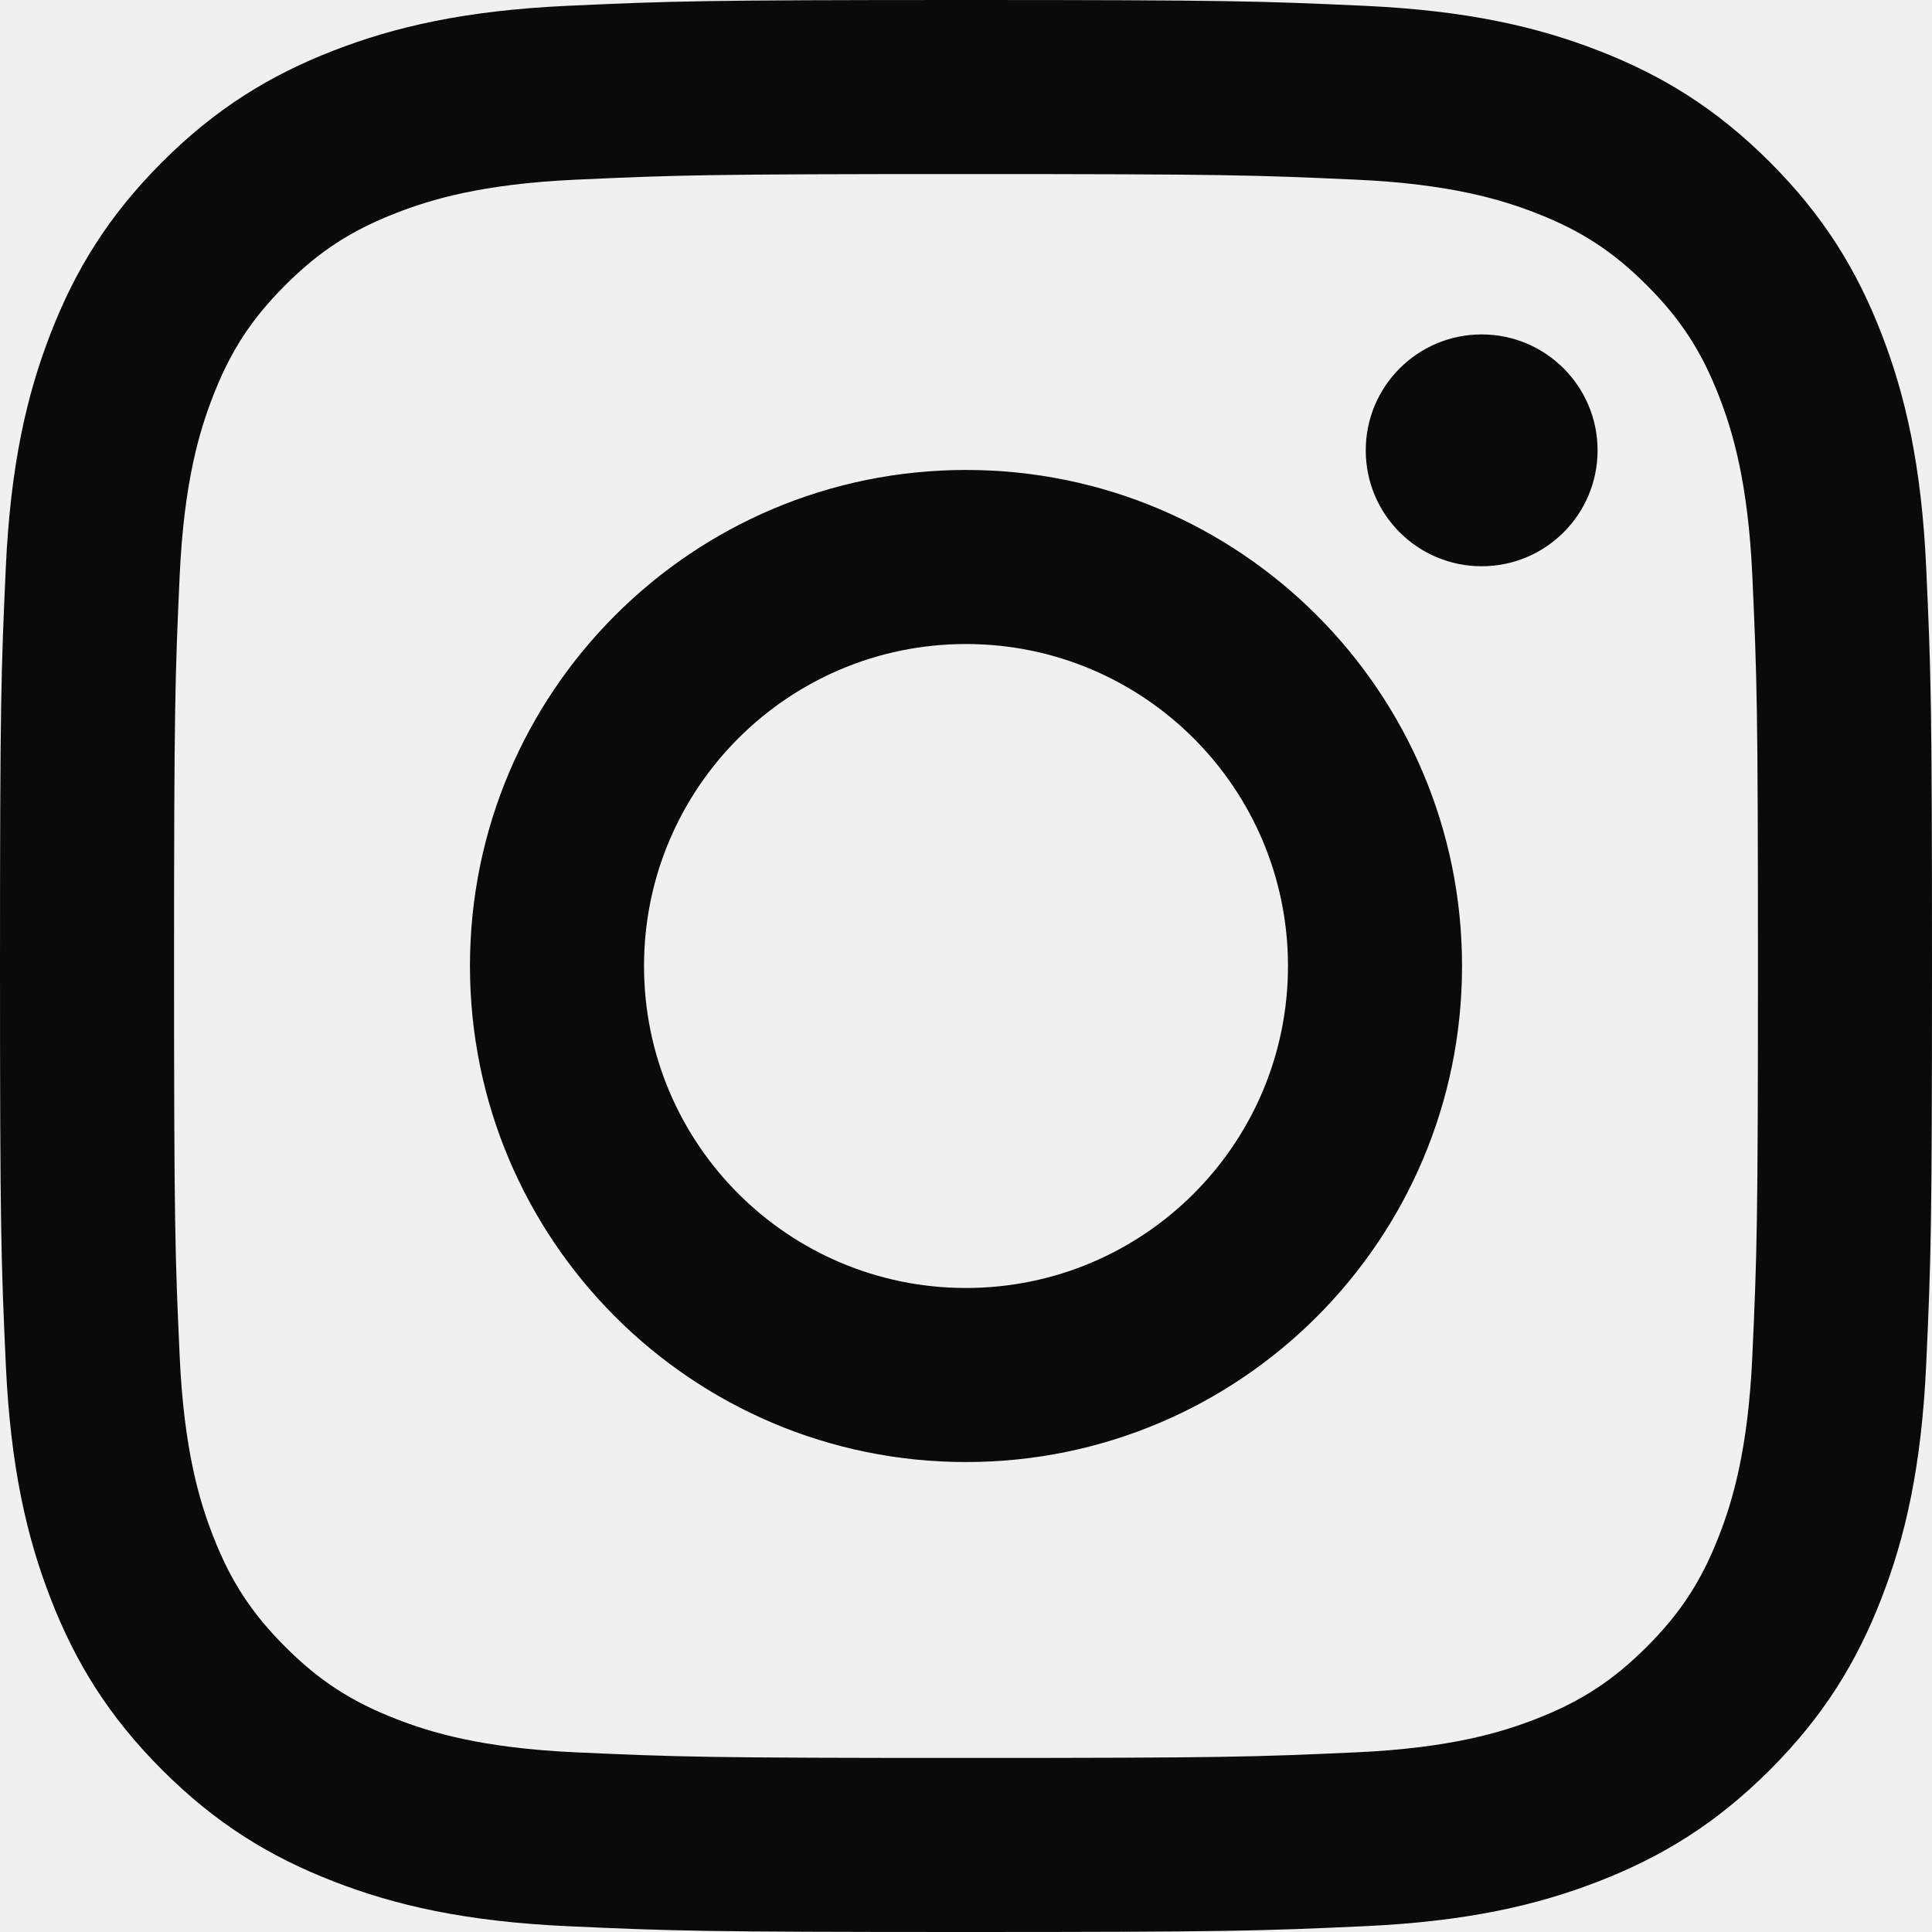
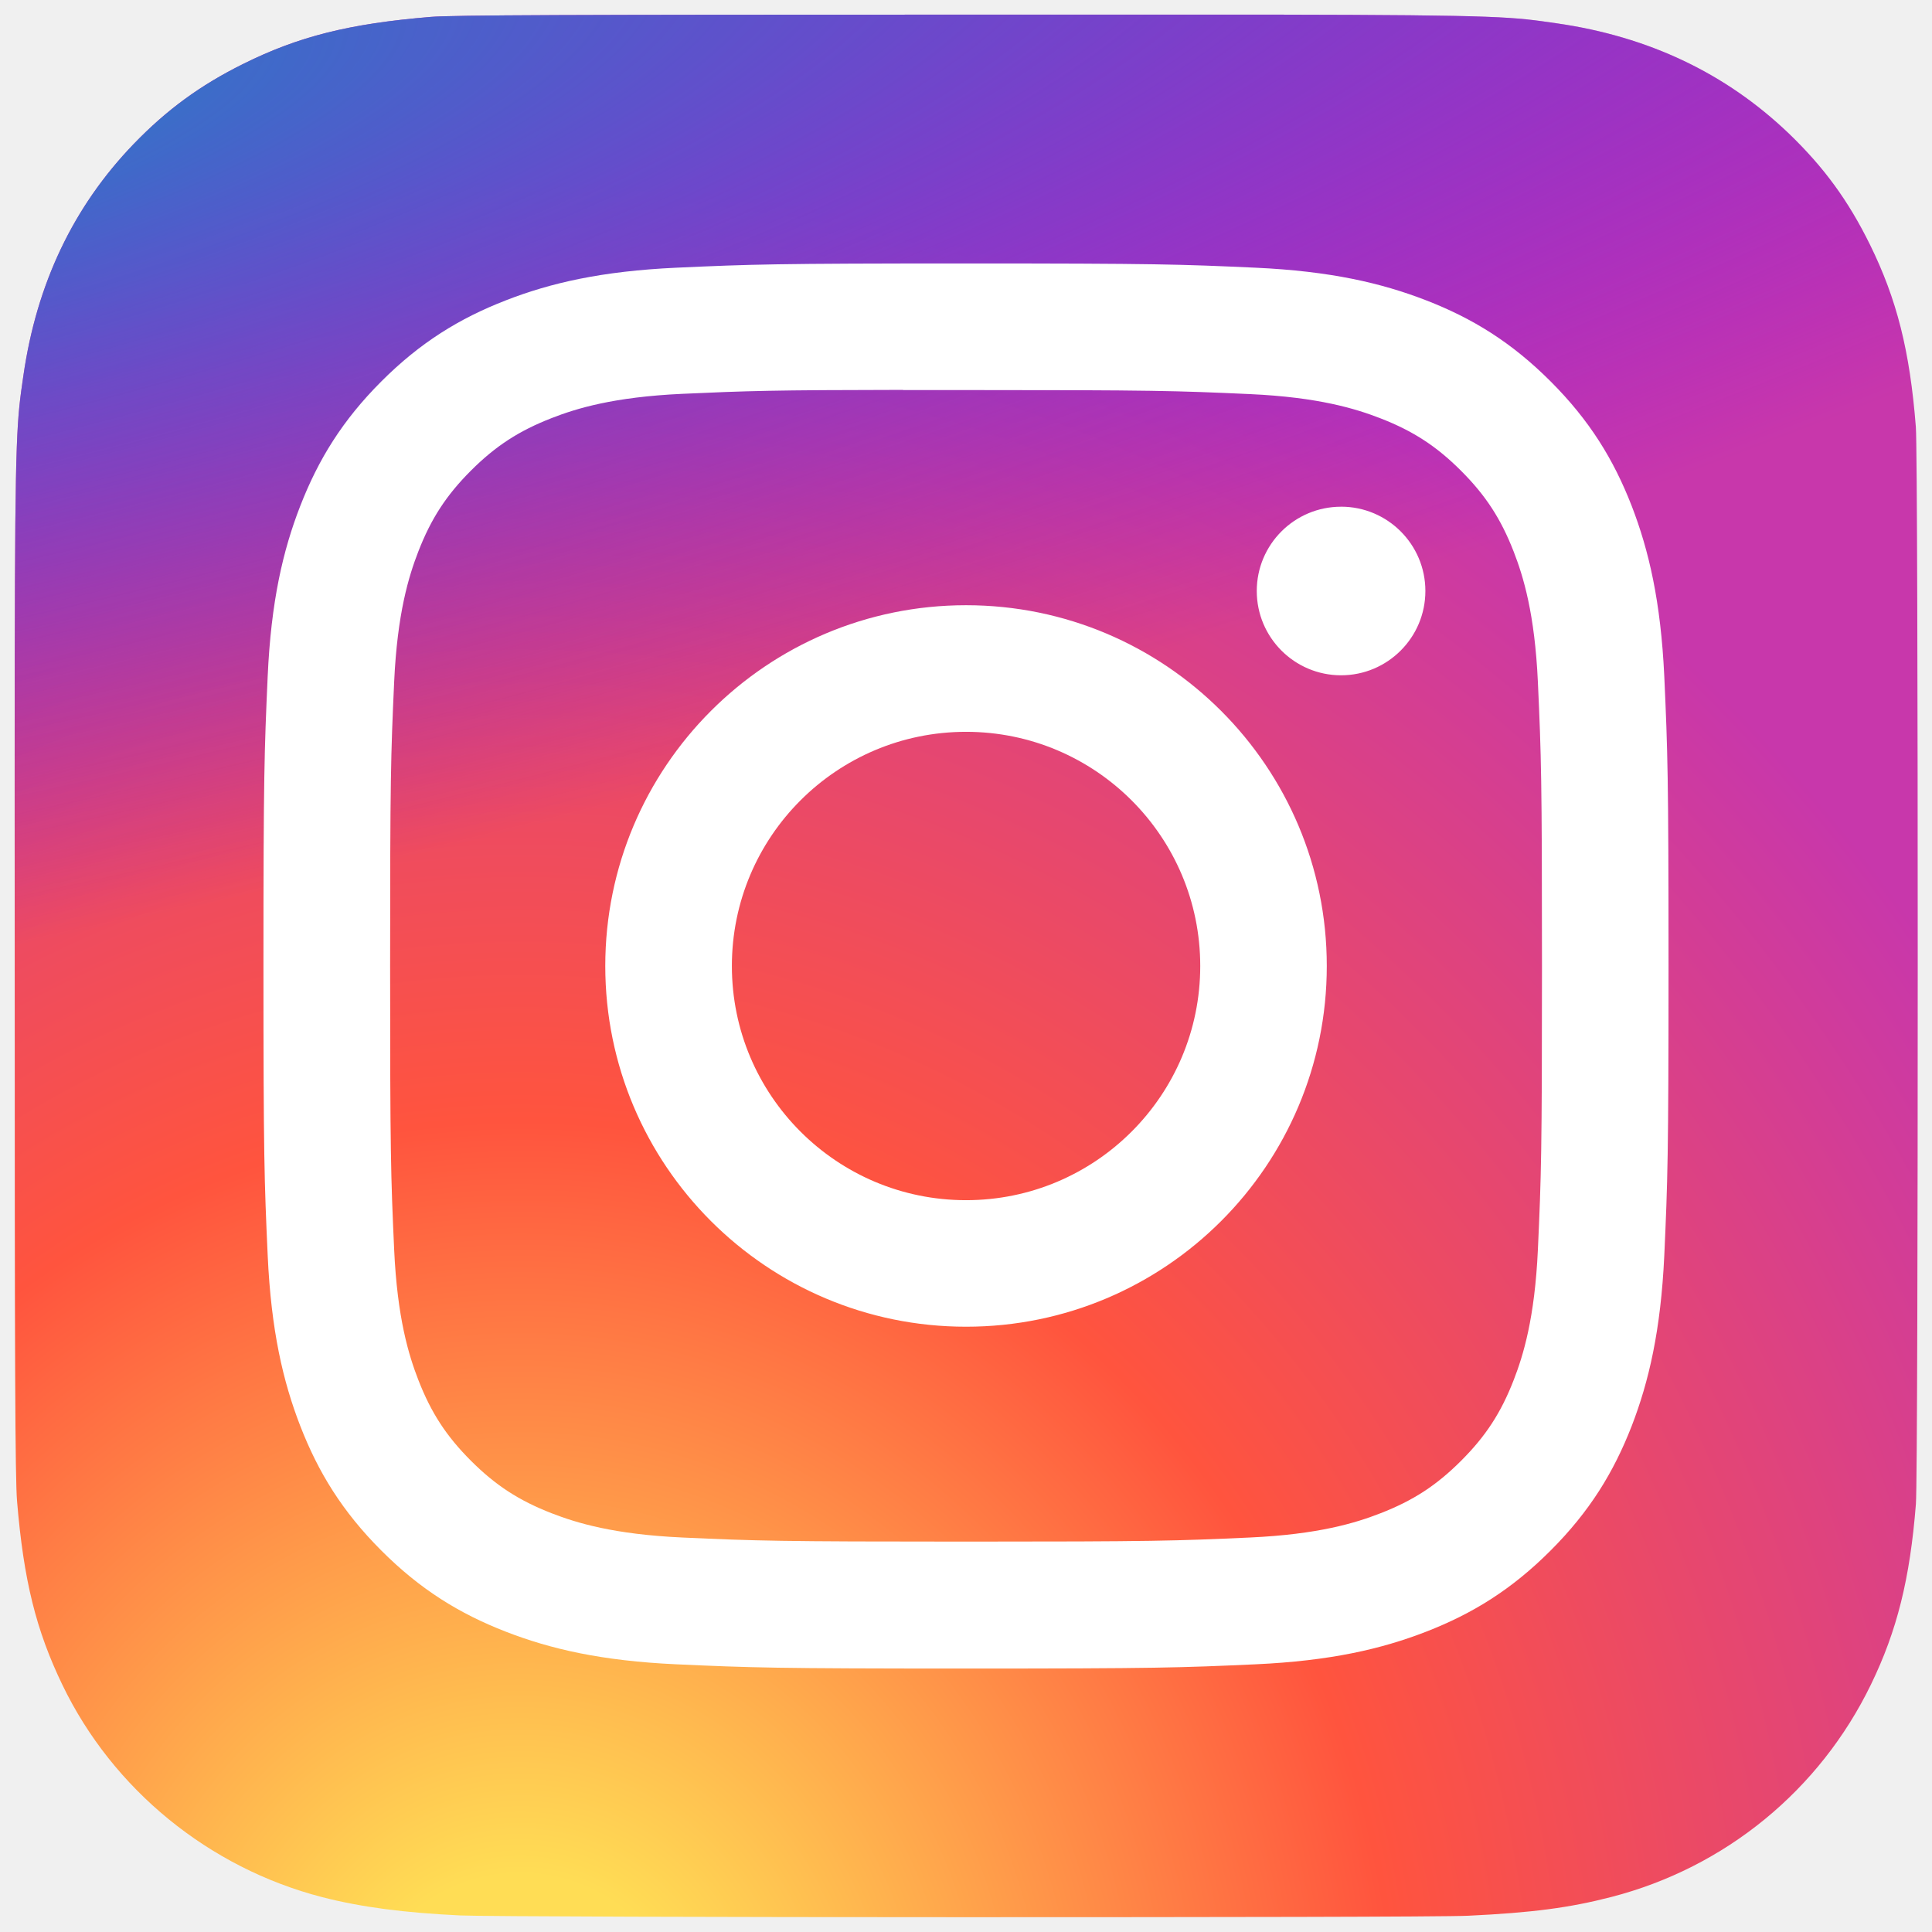
- <svg xmlns="http://www.w3.org/2000/svg" width="32px" height="32px" viewBox="0 0 32 32" version="1.1">
-   <defs />
-   <g id="Page-1" stroke="none" stroke-width="1" fill="none" fill-rule="evenodd">
-     <path d="M16,2.883 C20.272,2.883 20.778,2.899 22.465,2.976 C24.025,3.047 24.872,3.308 25.436,3.527 C26.183,3.817 26.716,4.164 27.276,4.724 C27.836,5.284 28.183,5.817 28.473,6.564 C28.692,7.128 28.953,7.975 29.024,9.535 C29.101,11.222 29.117,11.728 29.117,16 C29.117,20.272 29.101,20.778 29.024,22.465 C28.953,24.025 28.692,24.873 28.473,25.436 C28.183,26.183 27.836,26.716 27.276,27.276 C26.716,27.836 26.183,28.183 25.436,28.473 C24.872,28.692 24.025,28.953 22.465,29.024 C20.778,29.101 20.272,29.117 16,29.117 C11.728,29.117 11.222,29.101 9.535,29.024 C7.975,28.953 7.127,28.692 6.564,28.473 C5.817,28.183 5.284,27.836 4.724,27.276 C4.164,26.716 3.817,26.183 3.527,25.436 C3.308,24.873 3.047,24.025 2.976,22.465 C2.899,20.778 2.883,20.272 2.883,16 C2.883,11.728 2.899,11.222 2.976,9.535 C3.047,7.975 3.308,7.128 3.527,6.564 C3.817,5.817 4.164,5.284 4.724,4.724 C5.284,4.164 5.817,3.817 6.564,3.527 C7.127,3.308 7.975,3.047 9.535,2.976 C11.222,2.899 11.728,2.883 16,2.883 L16,2.883 Z M16,0 C11.655,0 11.11,0.018 9.403,0.096 C7.7,0.174 6.537,0.444 5.519,0.84 C4.467,1.249 3.575,1.796 2.685,2.685 C1.796,3.575 1.249,4.467 0.84,5.519 C0.444,6.537 0.174,7.7 0.096,9.403 C0.018,11.11 0,11.655 0,16 C0,20.345 0.018,20.89 0.096,22.597 C0.174,24.3 0.444,25.463 0.84,26.481 C1.249,27.533 1.796,28.425 2.685,29.315 C3.575,30.204 4.467,30.751 5.519,31.16 C6.537,31.556 7.7,31.826 9.403,31.904 C11.11,31.982 11.655,32 16,32 C20.345,32 20.89,31.982 22.597,31.904 C24.3,31.826 25.463,31.556 26.481,31.16 C27.533,30.751 28.425,30.204 29.315,29.315 C30.204,28.425 30.751,27.533 31.16,26.481 C31.556,25.463 31.826,24.3 31.904,22.597 C31.982,20.89 32,20.345 32,16 C32,11.655 31.982,11.11 31.904,9.403 C31.826,7.7 31.556,6.537 31.16,5.519 C30.751,4.467 30.204,3.575 29.315,2.685 C28.425,1.796 27.533,1.249 26.481,0.84 C25.463,0.444 24.3,0.174 22.597,0.096 C20.89,0.018 20.345,0 16,0 L16,0 Z M16,7.784 C11.462,7.784 7.784,11.462 7.784,16 C7.784,20.538 11.462,24.216 16,24.216 C20.538,24.216 24.216,20.538 24.216,16 C24.216,11.462 20.538,7.784 16,7.784 L16,7.784 Z M16,21.333 C13.054,21.333 10.667,18.946 10.667,16 C10.667,13.055 13.054,10.667 16,10.667 C18.945,10.667 21.333,13.055 21.333,16 C21.333,18.946 18.945,21.333 16,21.333 L16,21.333 Z M26.461,7.459 C26.461,8.52 25.601,9.379 24.541,9.379 C23.48,9.379 22.621,8.52 22.621,7.459 C22.621,6.399 23.48,5.539 24.541,5.539 C25.601,5.539 26.461,6.399 26.461,7.459 L26.461,7.459 Z" id="Shape" fill="#0A0A08" />
-   </g>
+ <svg xmlns="http://www.w3.org/2000/svg" xmlns:xlink="http://www.w3.org/1999/xlink" viewBox="0 0 132 132" preserveAspectRatio="xMinYMin" width="132" height="132">
+   <defs>
+     <linearGradient id="b">
+       <stop offset="0" stop-color="#3771c8" />
+       <stop stop-color="#3771c8" offset=".128" />
+       <stop offset="1" stop-color="#60f" stop-opacity="0" />
+     </linearGradient>
+     <linearGradient id="a">
+       <stop offset="0" stop-color="#fd5" />
+       <stop offset=".1" stop-color="#fd5" />
+       <stop offset=".5" stop-color="#ff543e" />
+       <stop offset="1" stop-color="#c837ab" />
+     </linearGradient>
+     <radialGradient id="c" cx="158.429" cy="578.088" r="65" xlink:href="#a" gradientUnits="userSpaceOnUse" gradientTransform="matrix(0 -1.98198 1.8439 0 -1031.402 454.004)" fx="158.429" fy="578.088" />
+     <radialGradient id="d" cx="147.694" cy="473.455" r="65" xlink:href="#b" gradientUnits="userSpaceOnUse" gradientTransform="matrix(.17394 .86872 -3.5818 .71718 1648.348 -458.493)" fx="147.694" fy="473.455" />
+   </defs>
+   <path fill="url(#c)" d="M65.03 0C37.888 0 29.95.028 28.407.156c-5.57.463-9.036 1.34-12.812 3.22-2.91 1.445-5.205 3.12-7.47 5.468C4 13.126 1.5 18.394.595 24.656c-.44 3.04-.568 3.66-.594 19.188-.01 5.176 0 11.988 0 21.125 0 27.12.03 35.05.16 36.59.45 5.42 1.3 8.83 3.1 12.56 3.44 7.14 10.01 12.5 17.75 14.5 2.68.69 5.64 1.07 9.44 1.25 1.61.07 18.02.12 34.44.12 16.42 0 32.84-.02 34.41-.1 4.4-.207 6.955-.55 9.78-1.28 7.79-2.01 14.24-7.29 17.75-14.53 1.765-3.64 2.66-7.18 3.065-12.317.088-1.12.125-18.977.125-36.81 0-17.836-.04-35.66-.128-36.78-.41-5.22-1.305-8.73-3.127-12.44-1.495-3.037-3.155-5.305-5.565-7.624C116.9 4 111.64 1.5 105.372.596 102.335.157 101.73.027 86.19 0H65.03z" transform="translate(1.004 1)" />
+   <path fill="url(#d)" d="M65.03 0C37.888 0 29.95.028 28.407.156c-5.57.463-9.036 1.34-12.812 3.22-2.91 1.445-5.205 3.12-7.47 5.468C4 13.126 1.5 18.394.595 24.656c-.44 3.04-.568 3.66-.594 19.188-.01 5.176 0 11.988 0 21.125 0 27.12.03 35.05.16 36.59.45 5.42 1.3 8.83 3.1 12.56 3.44 7.14 10.01 12.5 17.75 14.5 2.68.69 5.64 1.07 9.44 1.25 1.61.07 18.02.12 34.44.12 16.42 0 32.84-.02 34.41-.1 4.4-.207 6.955-.55 9.78-1.28 7.79-2.01 14.24-7.29 17.75-14.53 1.765-3.64 2.66-7.18 3.065-12.317.088-1.12.125-18.977.125-36.81 0-17.836-.04-35.66-.128-36.78-.41-5.22-1.305-8.73-3.127-12.44-1.495-3.037-3.155-5.305-5.565-7.624C116.9 4 111.64 1.5 105.372.596 102.335.157 101.73.027 86.19 0H65.03z" transform="translate(1.004 1)" />
+   <path fill="#fff" d="M66.004 18c-13.036 0-14.672.057-19.792.29-5.11.234-8.598 1.043-11.65 2.23-3.157 1.226-5.835 2.866-8.503 5.535-2.67 2.668-4.31 5.346-5.54 8.502-1.19 3.053-2 6.542-2.23 11.65C18.06 51.327 18 52.964 18 66s.058 14.667.29 19.787c.235 5.11 1.044 8.598 2.23 11.65 1.227 3.157 2.867 5.835 5.536 8.503 2.667 2.67 5.345 4.314 8.5 5.54 3.054 1.187 6.543 1.996 11.652 2.23 5.12.233 6.755.29 19.79.29 13.037 0 14.668-.057 19.788-.29 5.11-.234 8.602-1.043 11.656-2.23 3.156-1.226 5.83-2.87 8.497-5.54 2.67-2.668 4.31-5.346 5.54-8.502 1.18-3.053 1.99-6.542 2.23-11.65.23-5.12.29-6.752.29-19.788 0-13.036-.06-14.672-.29-19.792-.24-5.11-1.05-8.598-2.23-11.65-1.23-3.157-2.87-5.835-5.54-8.503-2.67-2.67-5.34-4.31-8.5-5.535-3.06-1.187-6.55-1.996-11.66-2.23-5.12-.233-6.75-.29-19.79-.29zm-4.306 8.65c1.278-.002 2.704 0 4.306 0 12.816 0 14.335.046 19.396.276 4.68.214 7.22.996 8.912 1.653 2.24.87 3.837 1.91 5.516 3.59 1.68 1.68 2.72 3.28 3.592 5.52.657 1.69 1.44 4.23 1.653 8.91.23 5.06.28 6.58.28 19.39s-.05 14.33-.28 19.39c-.214 4.68-.996 7.22-1.653 8.91-.87 2.24-1.912 3.835-3.592 5.514-1.68 1.68-3.275 2.72-5.516 3.59-1.69.66-4.232 1.44-8.912 1.654-5.06.23-6.58.28-19.396.28-12.817 0-14.336-.05-19.396-.28-4.68-.216-7.22-.998-8.913-1.655-2.24-.87-3.84-1.91-5.52-3.59-1.68-1.68-2.72-3.276-3.592-5.517-.657-1.69-1.44-4.23-1.653-8.91-.23-5.06-.276-6.58-.276-19.398s.046-14.33.276-19.39c.214-4.68.996-7.22 1.653-8.912.87-2.24 1.912-3.84 3.592-5.52 1.68-1.68 3.28-2.72 5.52-3.592 1.692-.66 4.233-1.44 8.913-1.655 4.428-.2 6.144-.26 15.09-.27zm29.928 7.97c-3.18 0-5.76 2.577-5.76 5.758 0 3.18 2.58 5.76 5.76 5.76 3.18 0 5.76-2.58 5.76-5.76 0-3.18-2.58-5.76-5.76-5.76zm-25.622 6.73c-13.613 0-24.65 11.037-24.65 24.65 0 13.613 11.037 24.645 24.65 24.645C79.617 90.645 90.65 79.613 90.65 66S79.616 41.35 66.003 41.35zm0 8.65c8.836 0 16 7.163 16 16 0 8.836-7.164 16-16 16-8.837 0-16-7.164-16-16 0-8.837 7.163-16 16-16z" />
</svg>
